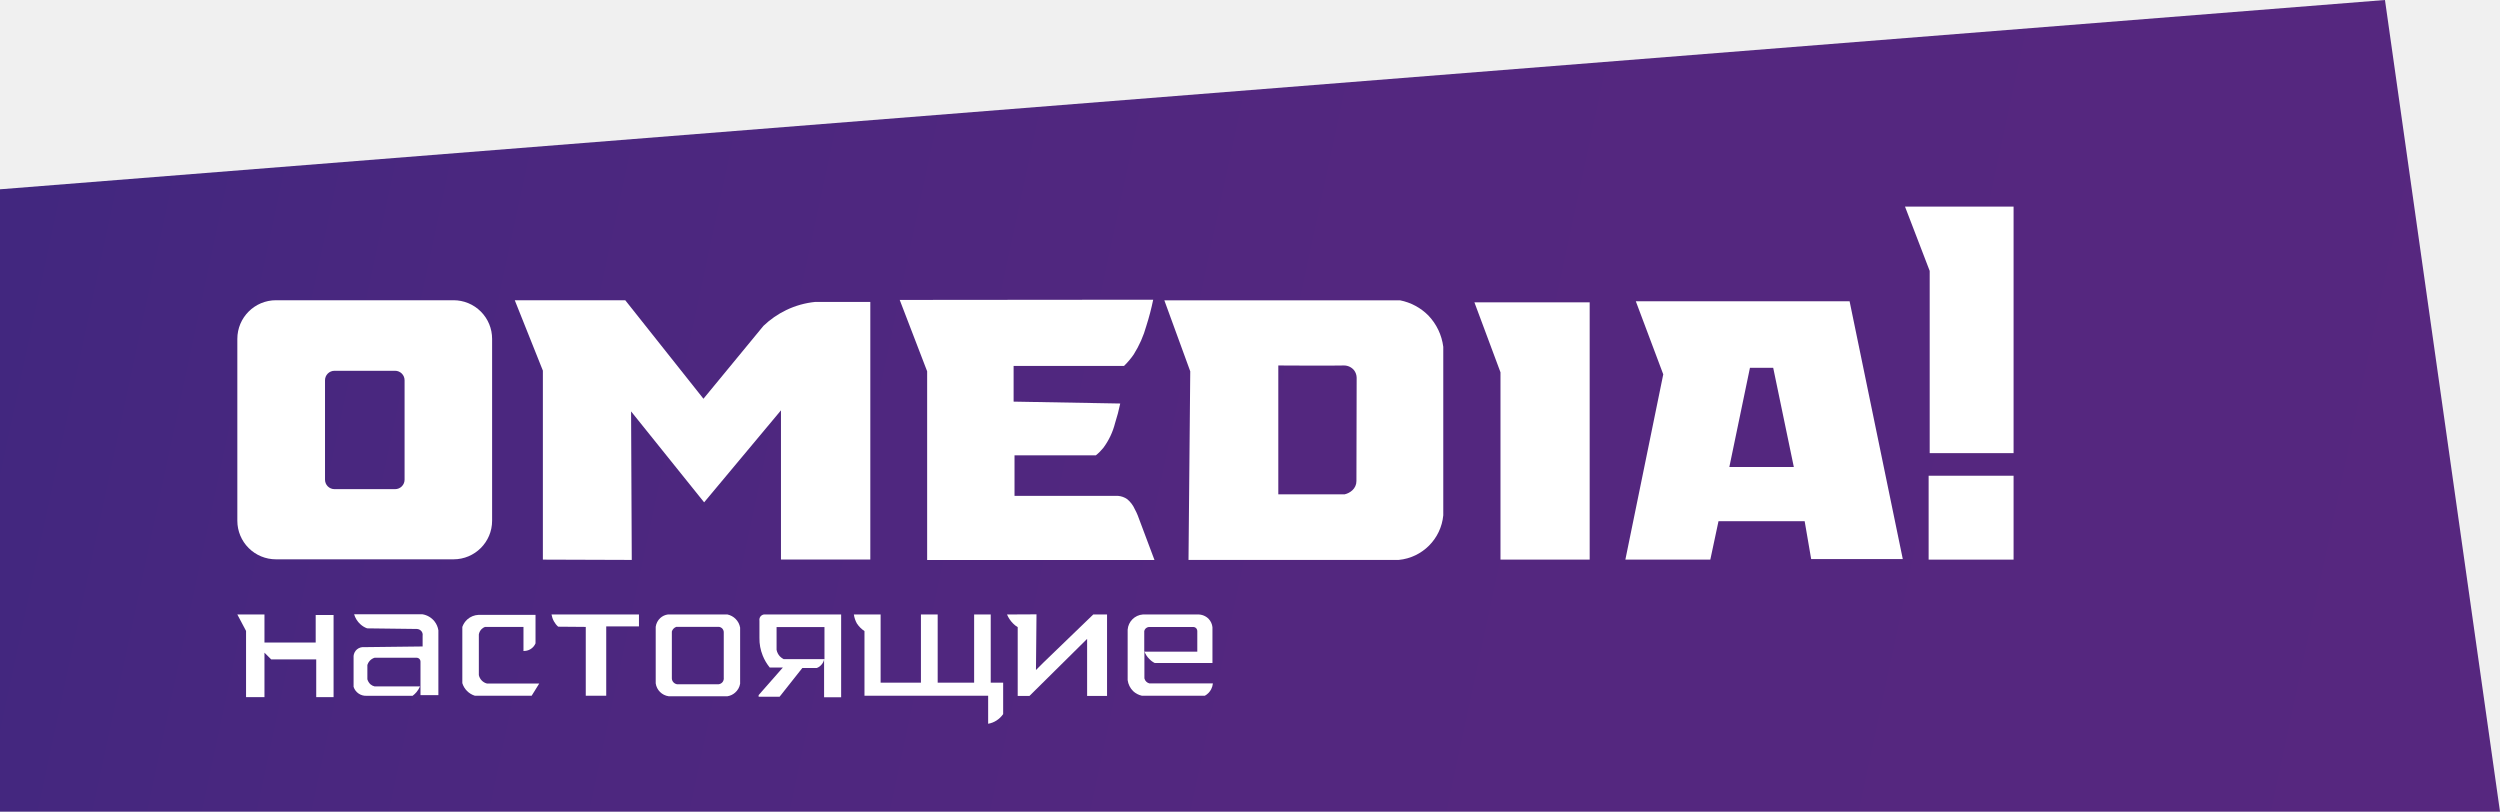
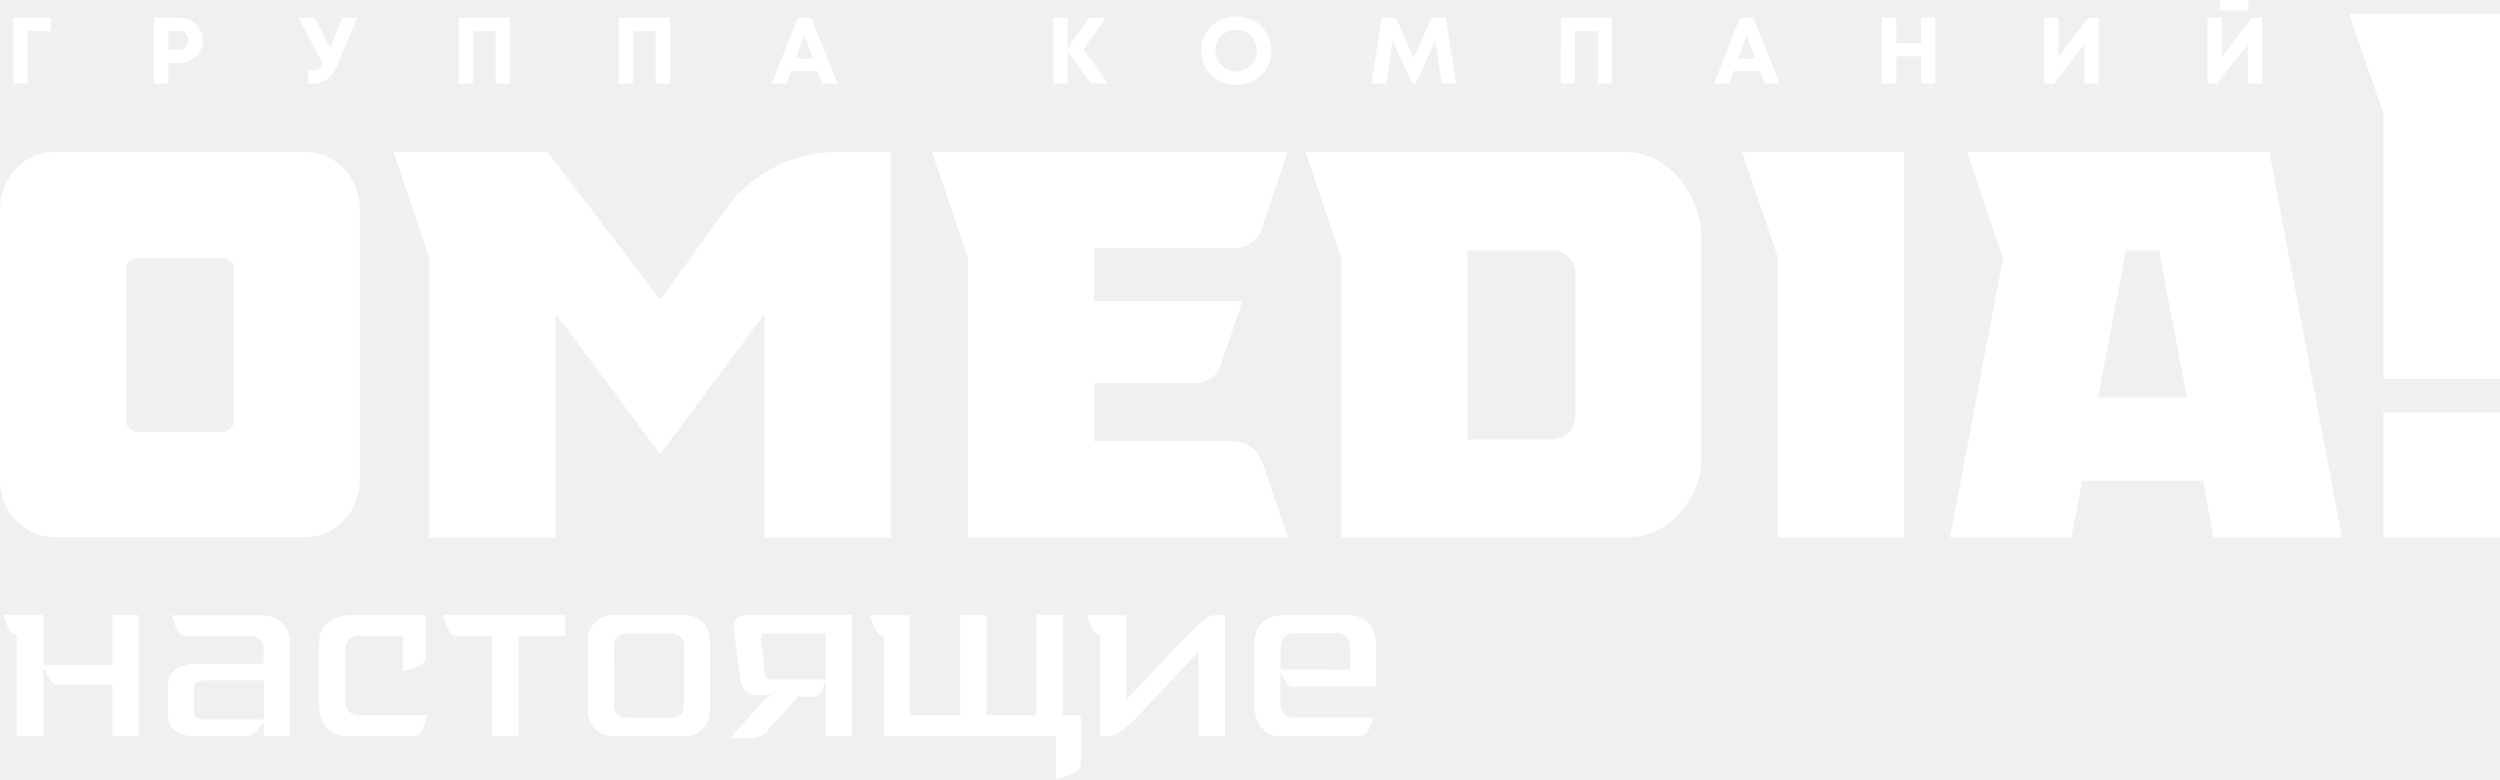
- <svg xmlns="http://www.w3.org/2000/svg" viewBox="0 0 329.91 107.11">
+ <svg xmlns="http://www.w3.org/2000/svg" viewBox="0 0 526.28 164.01">
  <defs>
-     <style>.cls-1{fill:url(#Безымянный_градиент_6);}.cls-2{fill:#fff;}</style>
-     <linearGradient id="Безымянный_градиент_6" x1="5.32" y1="21.02" x2="330.38" y2="90.58" gradientUnits="userSpaceOnUse">
-       <stop offset="0" stop-color="#42277f" />
-       <stop offset="0.17" stop-color="#4a277f" />
-       <stop offset="0.52" stop-color="#53277f" />
-       <stop offset="1" stop-color="#56277f" />
-     </linearGradient>
+     <style>.cls-1,.cls-2{fill:#fff;}.cls-1{fill-rule:evenodd;}</style>
  </defs>
  <g id="Слой_2" data-name="Слой 2">
    <g id="Слой_1-2" data-name="Слой 1">
-       <polygon class="cls-1" points="0 24.98 0 107.11 329.91 107.11 314.73 0 0 24.98" />
-       <path class="cls-2" d="M59.85,39.62H36.42a5.1,5.1,0,0,0-5.1,5.1v24a5.09,5.09,0,0,0,5.1,5.09H59.85a5.09,5.09,0,0,0,5.09-5.09v-24A5.09,5.09,0,0,0,59.85,39.62ZM53.39,63.29a1.25,1.25,0,0,1-1.25,1.26h-8a1.25,1.25,0,0,1-1.25-1.26V50.19a1.25,1.25,0,0,1,1.25-1.26h8a1.25,1.25,0,0,1,1.25,1.26Z" />
-       <path class="cls-2" d="M71.64,73.85V48.91l-3.71-9.29H82.51l10.32,13L100.75,43a11.71,11.71,0,0,1,3-2.08,11.47,11.47,0,0,1,3.85-1.08h7.25v34H103.06l0-19.69L92.92,66.29l-9.64-12,.09,19.6Z" />
-       <path class="cls-2" d="M118.73,39.58,122.35,49v24.9h30l-2.22-5.91a7.43,7.43,0,0,0-.38-.8,3.61,3.61,0,0,0-1-1.32,2.42,2.42,0,0,0-1.19-.43l-13.68,0,0-5.35,10.73,0a6.4,6.4,0,0,0,1-1,9.28,9.28,0,0,0,1.54-3.26,24.73,24.73,0,0,0,.68-2.58L133.76,53l0-4.71h14.57a9.91,9.91,0,0,0,1.27-1.5,14.16,14.16,0,0,0,1.68-3.8,33.48,33.48,0,0,0,.9-3.44Z" />
-       <path class="cls-2" d="M188.49,41.63a7.24,7.24,0,0,0-3.74-2h-31.1L157.07,49l-.23,24.89h27.74A6.53,6.53,0,0,0,190.46,68V45.77A7.3,7.3,0,0,0,188.49,41.63ZM179,63.48a1.63,1.63,0,0,1-.54,1.22,2.23,2.23,0,0,1-1,.53h-8.77v-17c2.86,0,5.83.05,8.69,0a1.72,1.72,0,0,1,1.31.63,1.67,1.67,0,0,1,.34,1Z" />
-       <polygon class="cls-2" points="194.57 39.9 209.78 39.9 209.78 73.85 198.01 73.85 198.01 49.13 194.57 39.9" />
-       <path class="cls-2" d="M244.08,39.76H215.87l3.62,9.64-5,24.45H225.7l1.08-5.07,11.37,0,.86,5H251.1ZM228.21,61.63l2.72-13.09H234l2.72,13.09Z" />
-       <polygon class="cls-2" points="251.39 27.26 254.65 35.75 254.65 59.8 265.72 59.8 265.72 27.26 251.39 27.26" />
-       <rect class="cls-2" x="254.51" y="62.78" width="11.21" height="11.07" />
-       <polygon class="cls-2" points="31.32 81.09 32.47 83.26 32.47 92 34.9 92 34.9 87.34 34.9 86.13 35.79 87.02 41.73 87.02 41.73 92 44.02 92 44.02 81.16 41.66 81.16 41.66 84.79 34.9 84.79 34.9 81.09 31.32 81.09" />
-       <path class="cls-2" d="M57.34,82a2.56,2.56,0,0,0-1.61-.94h-9a2.85,2.85,0,0,0,.83,1.32,2.62,2.62,0,0,0,.89.54L55,83a.81.81,0,0,1,.64.33.77.77,0,0,1,.13.57l0,1.41-7.66.09a1.34,1.34,0,0,0-1,.29,1.32,1.32,0,0,0-.45.86v4.09a1.71,1.71,0,0,0,1.72,1.18h6.07a3.11,3.11,0,0,0,.51-.48,3.21,3.21,0,0,0,.47-.76h-6a1.34,1.34,0,0,1-.55-.28,1.49,1.49,0,0,1-.4-.66V87.75a1.39,1.39,0,0,1,.28-.51,1.41,1.41,0,0,1,.67-.44H55a.51.51,0,0,1,.38.19.49.49,0,0,1,.11.3v3.32h0v1.12h2.36V83.18A2.55,2.55,0,0,0,57.34,82Z" />
-       <path class="cls-2" d="M69.08,85.87V82.73H64a1.3,1.3,0,0,0-.46.3,1.32,1.32,0,0,0-.35.69v5.36a1.42,1.42,0,0,0,.38.72,1.45,1.45,0,0,0,.69.4h6.9l-1,1.61h-7.5a2.51,2.51,0,0,1-1.65-1.66V82.73a2.44,2.44,0,0,1,.67-1,2.38,2.38,0,0,1,1.47-.59h7.52v3.76a1.65,1.65,0,0,1-1.65,1Z" />
-       <path class="cls-2" d="M73.66,82.7a2.57,2.57,0,0,1-.56-.7,2.93,2.93,0,0,1-.32-.91H84.32v1.57H80v9.15H77.3V82.73Z" />
-       <path class="cls-2" d="M97.07,81.67A2.16,2.16,0,0,0,96,81.09H88.13a1.84,1.84,0,0,0-1,.47,1.93,1.93,0,0,0-.6,1.15l0,.11v7.36a2,2,0,0,0,1.71,1.7H96a2,2,0,0,0,1-.47,2,2,0,0,0,.67-1.18V82.82A2.14,2.14,0,0,0,97.07,81.67ZM95.36,90a.81.81,0,0,1-.53.3H89.36a.84.84,0,0,1-.49-.26.78.78,0,0,1-.21-.51V83.34a.84.84,0,0,1,.21-.37,1,1,0,0,1,.38-.25h5.62a.75.75,0,0,1,.47.25.79.79,0,0,1,.17.56v5.89A.82.82,0,0,1,95.36,90Z" />
-       <path class="cls-2" d="M100.8,81.09a.74.74,0,0,0-.45.27.74.74,0,0,0-.13.56v2.25a5.89,5.89,0,0,0,.43,2.34,6,6,0,0,0,.93,1.58h1.73l-3.2,3.64v.21h2.77l3-3.79,1.91,0a1.45,1.45,0,0,0,.6-.42,1.39,1.39,0,0,0,.36-.72v5H111V81.09Zm8,5.89h-5.39a2.06,2.06,0,0,1-.49-.36,1.74,1.74,0,0,1-.44-.87v-3h6.32Z" />
-       <path class="cls-2" d="M112.68,81.09h3.53v9h5.32v-9h2.21v9h4.81v-9h2.19v9h1.64v4.15a3.17,3.17,0,0,1-.89.85,2.92,2.92,0,0,1-1.09.42v-3.7l-16.32,0V83.28a3.54,3.54,0,0,1-1-1A3.4,3.4,0,0,1,112.68,81.09Z" />
-       <path class="cls-2" d="M132.89,81.09a3.75,3.75,0,0,0,.79,1.18,2.81,2.81,0,0,0,.62.49v9.08h1.55l7.61-7.53v7.53h2.63V81.09h-1.82l-6.56,6.33-1,1,.07-7.35Z" />
-       <path class="cls-2" d="M152.38,87.49H160V82.77a1.89,1.89,0,0,0-.51-1.11,1.94,1.94,0,0,0-1.45-.57h-7.23a2.18,2.18,0,0,0-2,2v6.66a2.49,2.49,0,0,0,.72,1.45,2.46,2.46,0,0,0,1.15.61H159a2.06,2.06,0,0,0,.83-.85,2.23,2.23,0,0,0,.23-.78h-8.4a.93.93,0,0,1-.39-.22.87.87,0,0,1-.25-.44c0-1.19,0-2.39,0-3.58a2.5,2.5,0,0,0,.63,1A2.44,2.44,0,0,0,152.38,87.49ZM151,86V83.27a.73.73,0,0,1,.21-.36.76.76,0,0,1,.38-.17h5.87a.55.55,0,0,1,.39.16.6.6,0,0,1,.15.42V86Z" />
+       <path class="cls-1" d="M26.51,56.67a2.27,2.27,0,0,1,2.27-2.31H47a2.26,2.26,0,0,1,2.27,2.31V88.45A2.37,2.37,0,0,1,47,90.88H28.78a2.38,2.38,0,0,1-2.27-2.43ZM0,44v57c0,6.62,5.09,12.06,11.26,12.06H64.49c6.17,0,11.26-5.44,11.26-12.06V44C75.75,37.43,70.66,32,64.49,32H11.26C5.09,32,0,37.43,0,44Z" />
+       <path class="cls-1" d="M161,113.14h26.52V32H175.87a29.22,29.22,0,0,0-21.75,10.21L139.19,62.82h-.44L115.27,32H82.81l7.57,22.26v58.9H116.9V66.53h.43l21.42,28.76h.44l21.42-28.76H161Z" />
+       <path class="cls-1" d="M203.77,54.36v58.78h67.3L266,98.07c-1.41-4.29-4.66-5.22-6.6-5.22H230.28V80.68h20.77c2.17,0,4.87-.82,5.85-3.59l4.65-13.69H230.28V52.27h29.65a5.94,5.94,0,0,0,5.52-3.71L271.07,32H196.2Z" />
+       <path class="cls-1" d="M308.9,92.51V52.74h18a4.88,4.88,0,0,1,4.76,5V87.4a5,5,0,0,1-4.76,5.11ZM274.81,32l7.57,22.38v58.78H342c10.82,0,16.12-9.73,16.12-16.11V49.25C358.13,42.88,352.61,32,342,32Z" />
+       <polygon class="cls-1" points="366.74 31.98 374.32 54.36 374.32 113.14 400.83 113.14 400.83 31.98 366.74 31.98" />
+       <path class="cls-1" d="M447.52,52.74h7l5.85,30.95H441.68Zm-11.47,60.4,2.27-11.94h25.45L466,113.14h27L477.71,32H414.09l7.57,22.38-11.15,58.78Z" />
+       <path class="cls-1" d="M494.52,2.89l7.2,20.93V79.75h24.56V2.89Zm7.2,83.94v26.31h24.56V86.83Z" />
+       <path class="cls-1" d="M.73,129.48c.62,2,1.09,3.57,2.8,4.37V155H9.09V141h.52c.14.95,1.28,3.12,2.28,3.12H23.67V155h5.55V129.48H23.67V140H9.09V129.48Z" />
+       <path class="cls-1" d="M42.84,151.44a1.75,1.75,0,0,1-2-1.6v-5a1.84,1.84,0,0,1,2-1.61H55.52v8.24ZM37,132.05c.28.8,1.14,1.8,2,1.8H52.48a2.74,2.74,0,0,1,3,3v2.86H41.22c-3,0-5.84,1.46-5.84,4.47v6.49c0,3.27,3.14,4.32,5.51,4.32h11c1.66,0,2.76-1.7,3.28-2.76h.38V155H61v-19.9a5.64,5.64,0,0,0-5.56-5.58H36.19Z" />
+       <path class="cls-1" d="M87.57,140.44c1-.3,2.09-1.11,2.09-2.11v-8.85H74.18c-3.47,0-7,1.76-7,5.58v13.52c0,3.77,2,6.38,6.22,6.38H87.19c1.76,0,2.28-2.86,2.8-4.37H75.32a2.71,2.71,0,0,1-2.61-2.76V136.57a2.67,2.67,0,0,1,2.61-2.72h9.54v7.54Z" />
+       <path class="cls-1" d="M93.3,129.48c.52,1.51,1.23,4.37,2.37,4.37h7.93V155h5.56V133.85H119v-4.37Z" />
+       <path class="cls-1" d="M129.25,135.91a2.47,2.47,0,0,1,2.37-2.56h10a2.49,2.49,0,0,1,2.37,2.56v12.62a2.46,2.46,0,0,1-2.33,2.56h-10a2.5,2.5,0,0,1-2.42-2.56Zm-5.51-1.15v14.93A5.3,5.3,0,0,0,129,155h15.24a5.27,5.27,0,0,0,5.22-5.27V134.76a5.24,5.24,0,0,0-5.22-5.28H129A5.27,5.27,0,0,0,123.74,134.76Z" />
+       <path class="cls-1" d="M160.2,134.71c-.1-.76.28-1.36.9-1.36h12.73v9.7H162.29a1.16,1.16,0,0,1-1.28-1Zm19.14-5.23H156.68c-1.42,0-2.42,1.51-2.18,3.37l1.33,10.1c.23,1.86,1.56,3.37,3,3.37h3.47v.2a3.88,3.88,0,0,0-2,1.46l-6.6,7.44h4.37a4.64,4.64,0,0,0,3.23-1.31l6.65-7.44h3.23c1.61,0,2.14-1.81,2.32-2.92h.34V155h5.51Z" />
+       <path class="cls-1" d="M222.31,164c1.52-.35,5.22-1.16,5.22-3.26V150.59h-3.79V129.48h-5.56v21.11H207.64V129.48h-5.51v21.11H191.49V129.48h-8.31c.43,1.66,1.14,4.37,2.85,4.37V155h36.28Z" />
+       <path class="cls-1" d="M255.74,129.48c-1.71,0-4.8,3.17-6.36,4.83l-12.26,13v-17.8h-8.35c.66,2,1.09,3.57,2.8,4.37V155h1.66c2.19,0,4.94-2.81,6.84-4.82l12.25-13V155h5.56V129.48Z" />
+       <path class="cls-1" d="M269.58,140.94v-5a2.64,2.64,0,0,1,2.56-2.61h9.55A2.6,2.6,0,0,1,284.2,136v5Zm0,14h16.72c1.76,0,2.28-2.46,2.8-3.87h-17a2.6,2.6,0,0,1-2.56-2.61v-6.69h.28c.29.71.91,2.77,2.28,2.77h17.57v-8.8c0-3.71-2-6.28-6.31-6.28h-13c-3.81,0-6.32,2.11-6.32,6.33v12.72C264.07,152,266,155,269.62,155Z" />
+       <path class="cls-2" d="M10.69,3.75V6.54H5.83v11h-3V3.75Z" />
+       <path class="cls-2" d="M37.77,3.75a4.8,4.8,0,0,1,3.5,1.36,4.49,4.49,0,0,1,1.4,3.39,4.5,4.5,0,0,1-1.4,3.4,4.84,4.84,0,0,1-3.5,1.35H35.46v4.33h-3V3.75Zm-.11,6.74a1.94,1.94,0,0,0,1.43-.55,2,2,0,0,0,.54-1.43,2,2,0,0,0-.54-1.43,1.91,1.91,0,0,0-1.43-.56h-2.2v4Z" />
+       <path class="cls-2" d="M72.05,3.75h3.12l-3.91,9.33a8.44,8.44,0,0,1-2.34,3.55,5.73,5.73,0,0,1-3.55,1h-.55V14.83h.87a3,3,0,0,0,1.42-.27A2.62,2.62,0,0,0,68,13.51L62.88,3.75h3.36l3.28,6.32Z" />
+       <path class="cls-2" d="M96.54,3.75h10.77V17.58h-3v-11H99.54v11h-3Z" />
+       <path class="cls-2" d="M130.22,3.75H141V17.58h-3v-11h-4.78v11h-3Z" />
+       <path class="cls-2" d="M173.09,17.58l-1-2.63h-5.51l-1,2.63H162.5l5.41-13.83h2.82l5.59,13.83ZM169.35,7.41l-1.8,4.94h3.62Z" />
+       <path class="cls-2" d="M233.29,17.58h-3.65l-4.88-6.76v6.76h-3V3.75h3v6.38l4.52-6.38h3.5l-4.72,6.62Z" />
+       <path class="cls-2" d="M260.26,17.88A7.22,7.22,0,0,1,255,15.81a6.91,6.91,0,0,1-2.1-5.14A6.93,6.93,0,0,1,255,5.52a7.26,7.26,0,0,1,5.27-2.06A7.58,7.58,0,0,1,264,4.4,6.69,6.69,0,0,1,266.66,7a7.29,7.29,0,0,1,.95,3.69,6.91,6.91,0,0,1-2.1,5.15A7.19,7.19,0,0,1,260.26,17.88Zm0-2.83a4.45,4.45,0,0,0,2.21-.56A4.1,4.1,0,0,0,264,12.92a4.47,4.47,0,0,0,.56-2.25,4.28,4.28,0,0,0-1.23-3.13,4.13,4.13,0,0,0-3.08-1.26,4.3,4.3,0,0,0-4.36,4.39,4.24,4.24,0,0,0,1.26,3.13A4.2,4.2,0,0,0,260.26,15.05Z" />
+       <path class="cls-2" d="M306.52,17.58h-3l-1.37-9-4.12,9h-.73l-4.13-9-1.37,9H288.7l2.18-13.83h3l3.73,8.48,3.75-8.48h3Z" />
+       <path class="cls-2" d="M328.58,3.75h10.77V17.58h-3v-11h-4.78v11h-3Z" />
+       <path class="cls-2" d="M371.45,17.58l-1-2.63H365l-1,2.63h-3.16l5.41-13.83h2.83l5.59,13.83ZM367.72,7.41l-1.8,4.94h3.61Z" />
+       <path class="cls-2" d="M404.4,3.75h3V17.58h-3V11.87h-5.2v5.71h-3V3.75h3V9.09h5.2Z" />
+       <path class="cls-2" d="M439.62,3.75h2.17V17.58h-3V9.26l-6.4,8.32h-2.08V3.75h3V12Z" />
+       <path class="cls-2" d="M474,3.75h2.17V17.58h-3V9.26l-6.4,8.32H464.7V3.75h3V12Zm-6.64-1.52V0h5.95V2.23Z" />
    </g>
  </g>
</svg>
